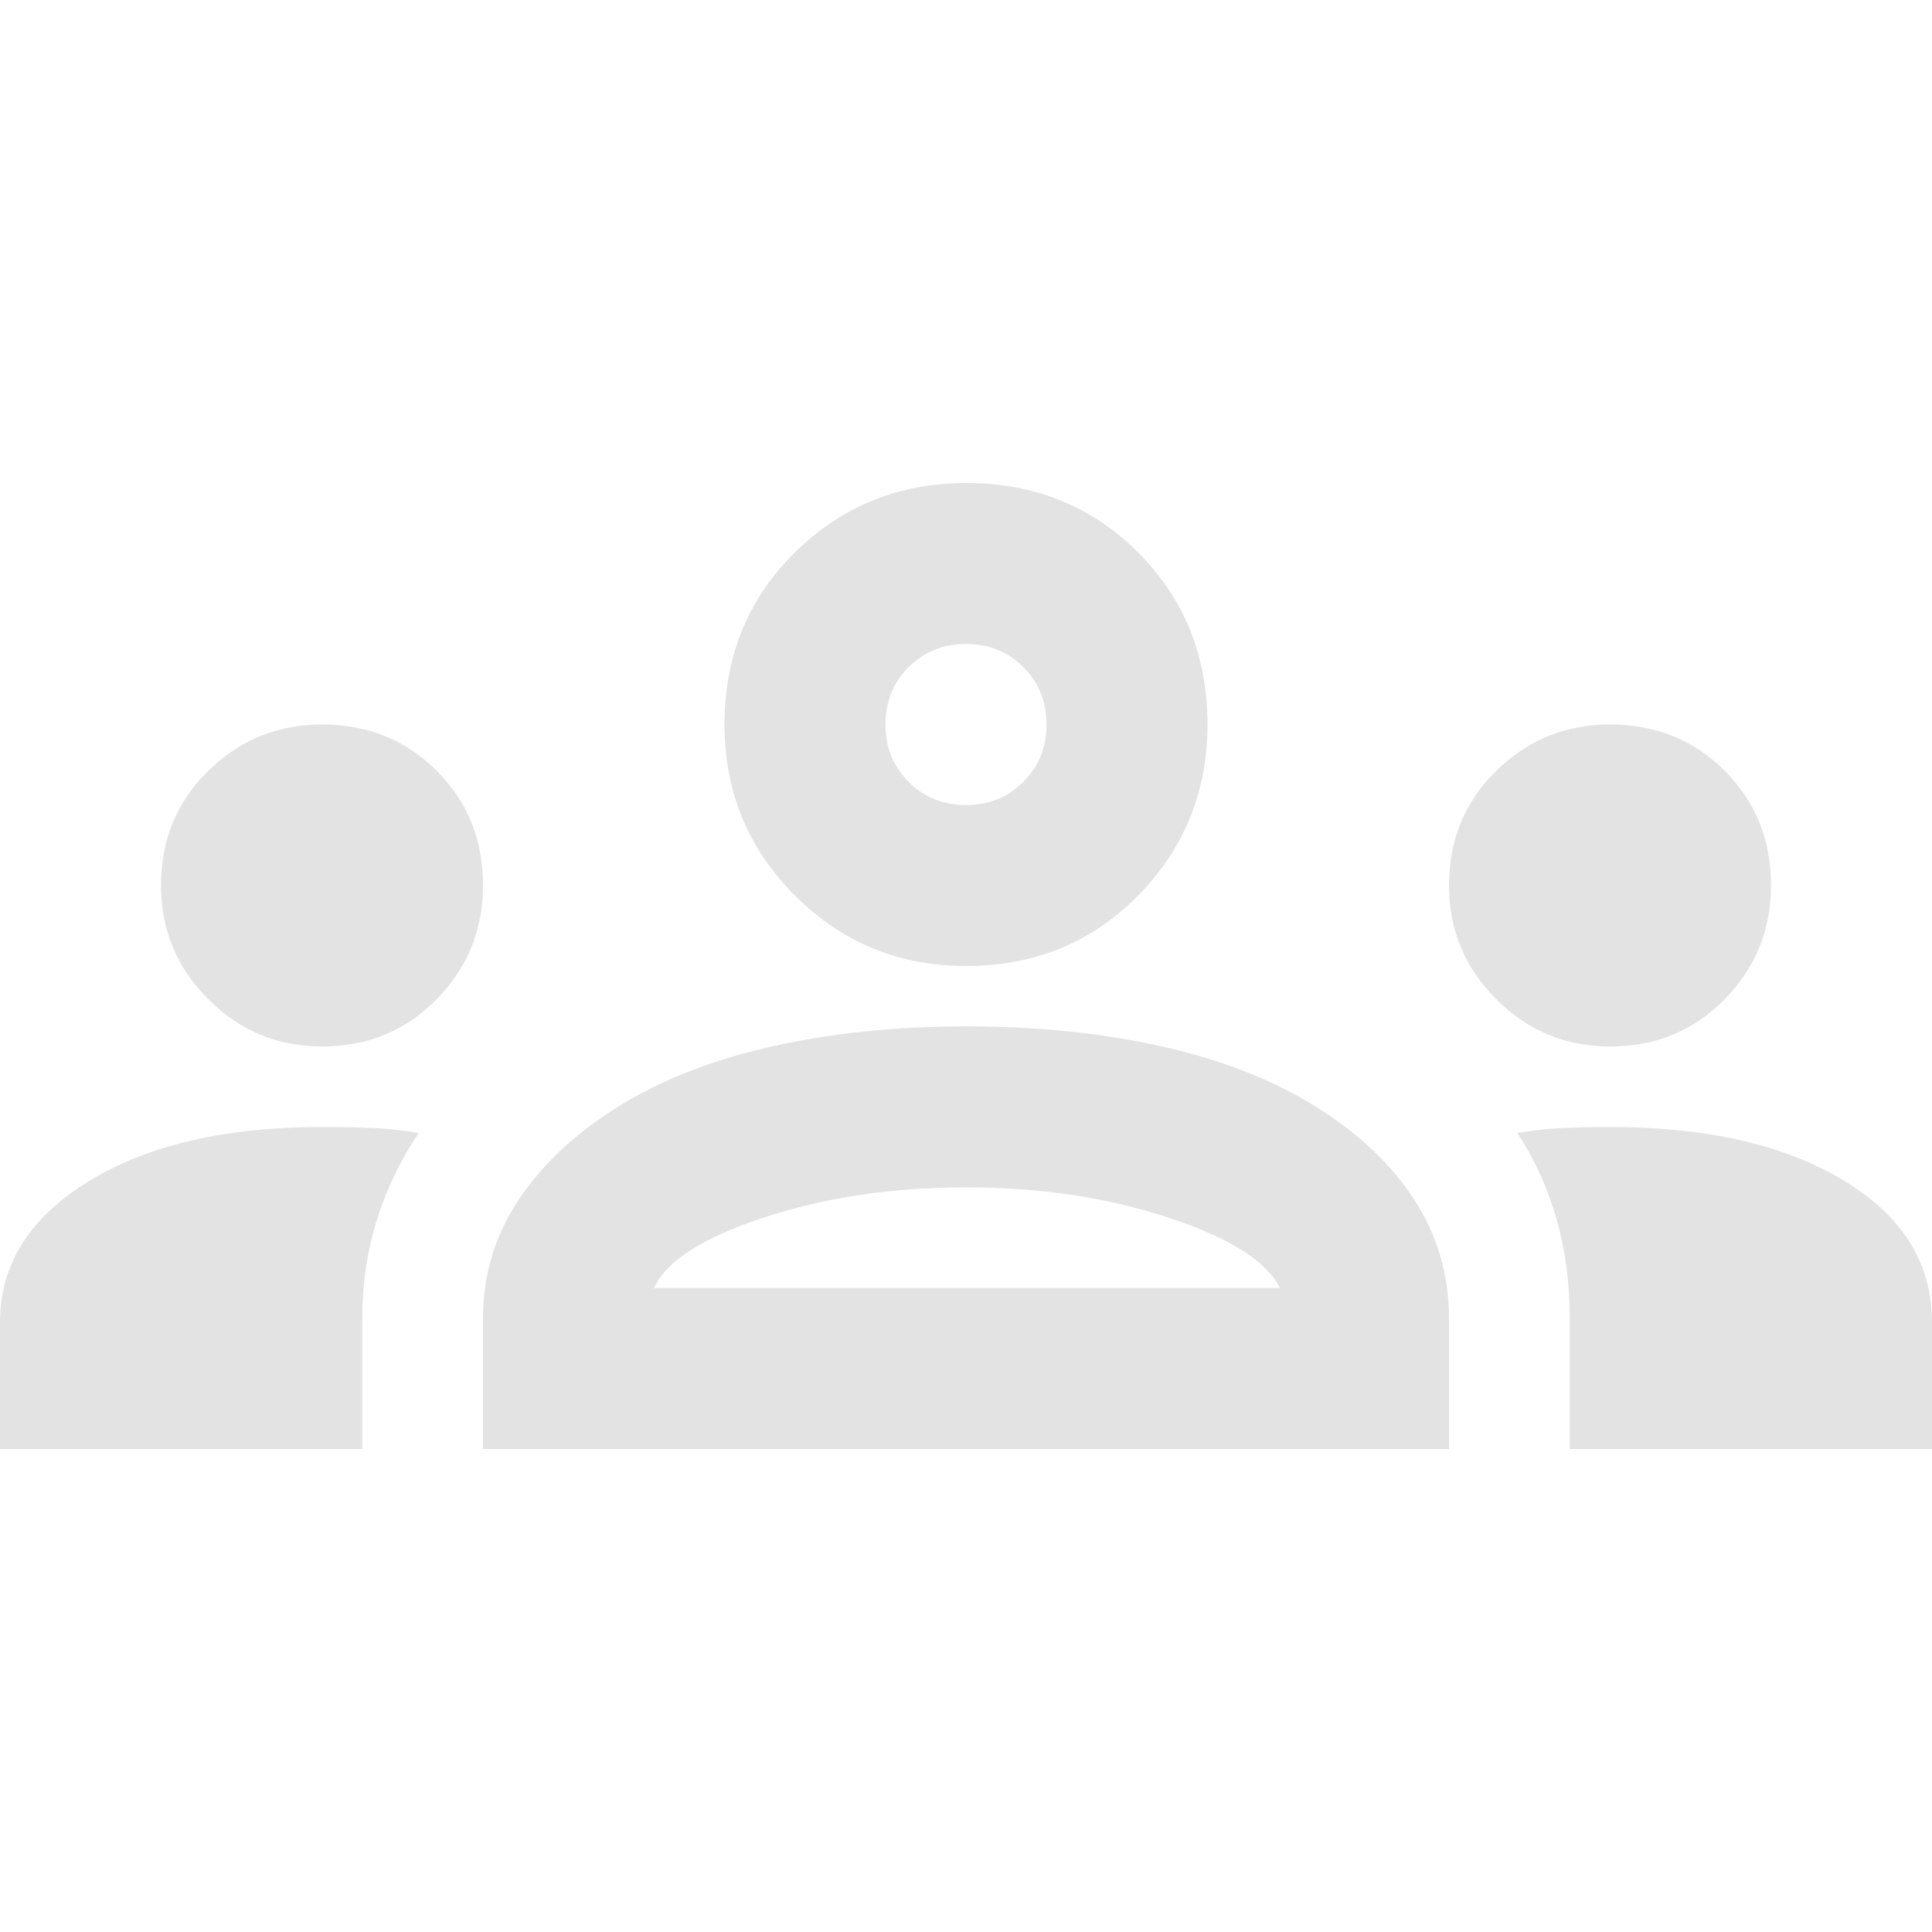
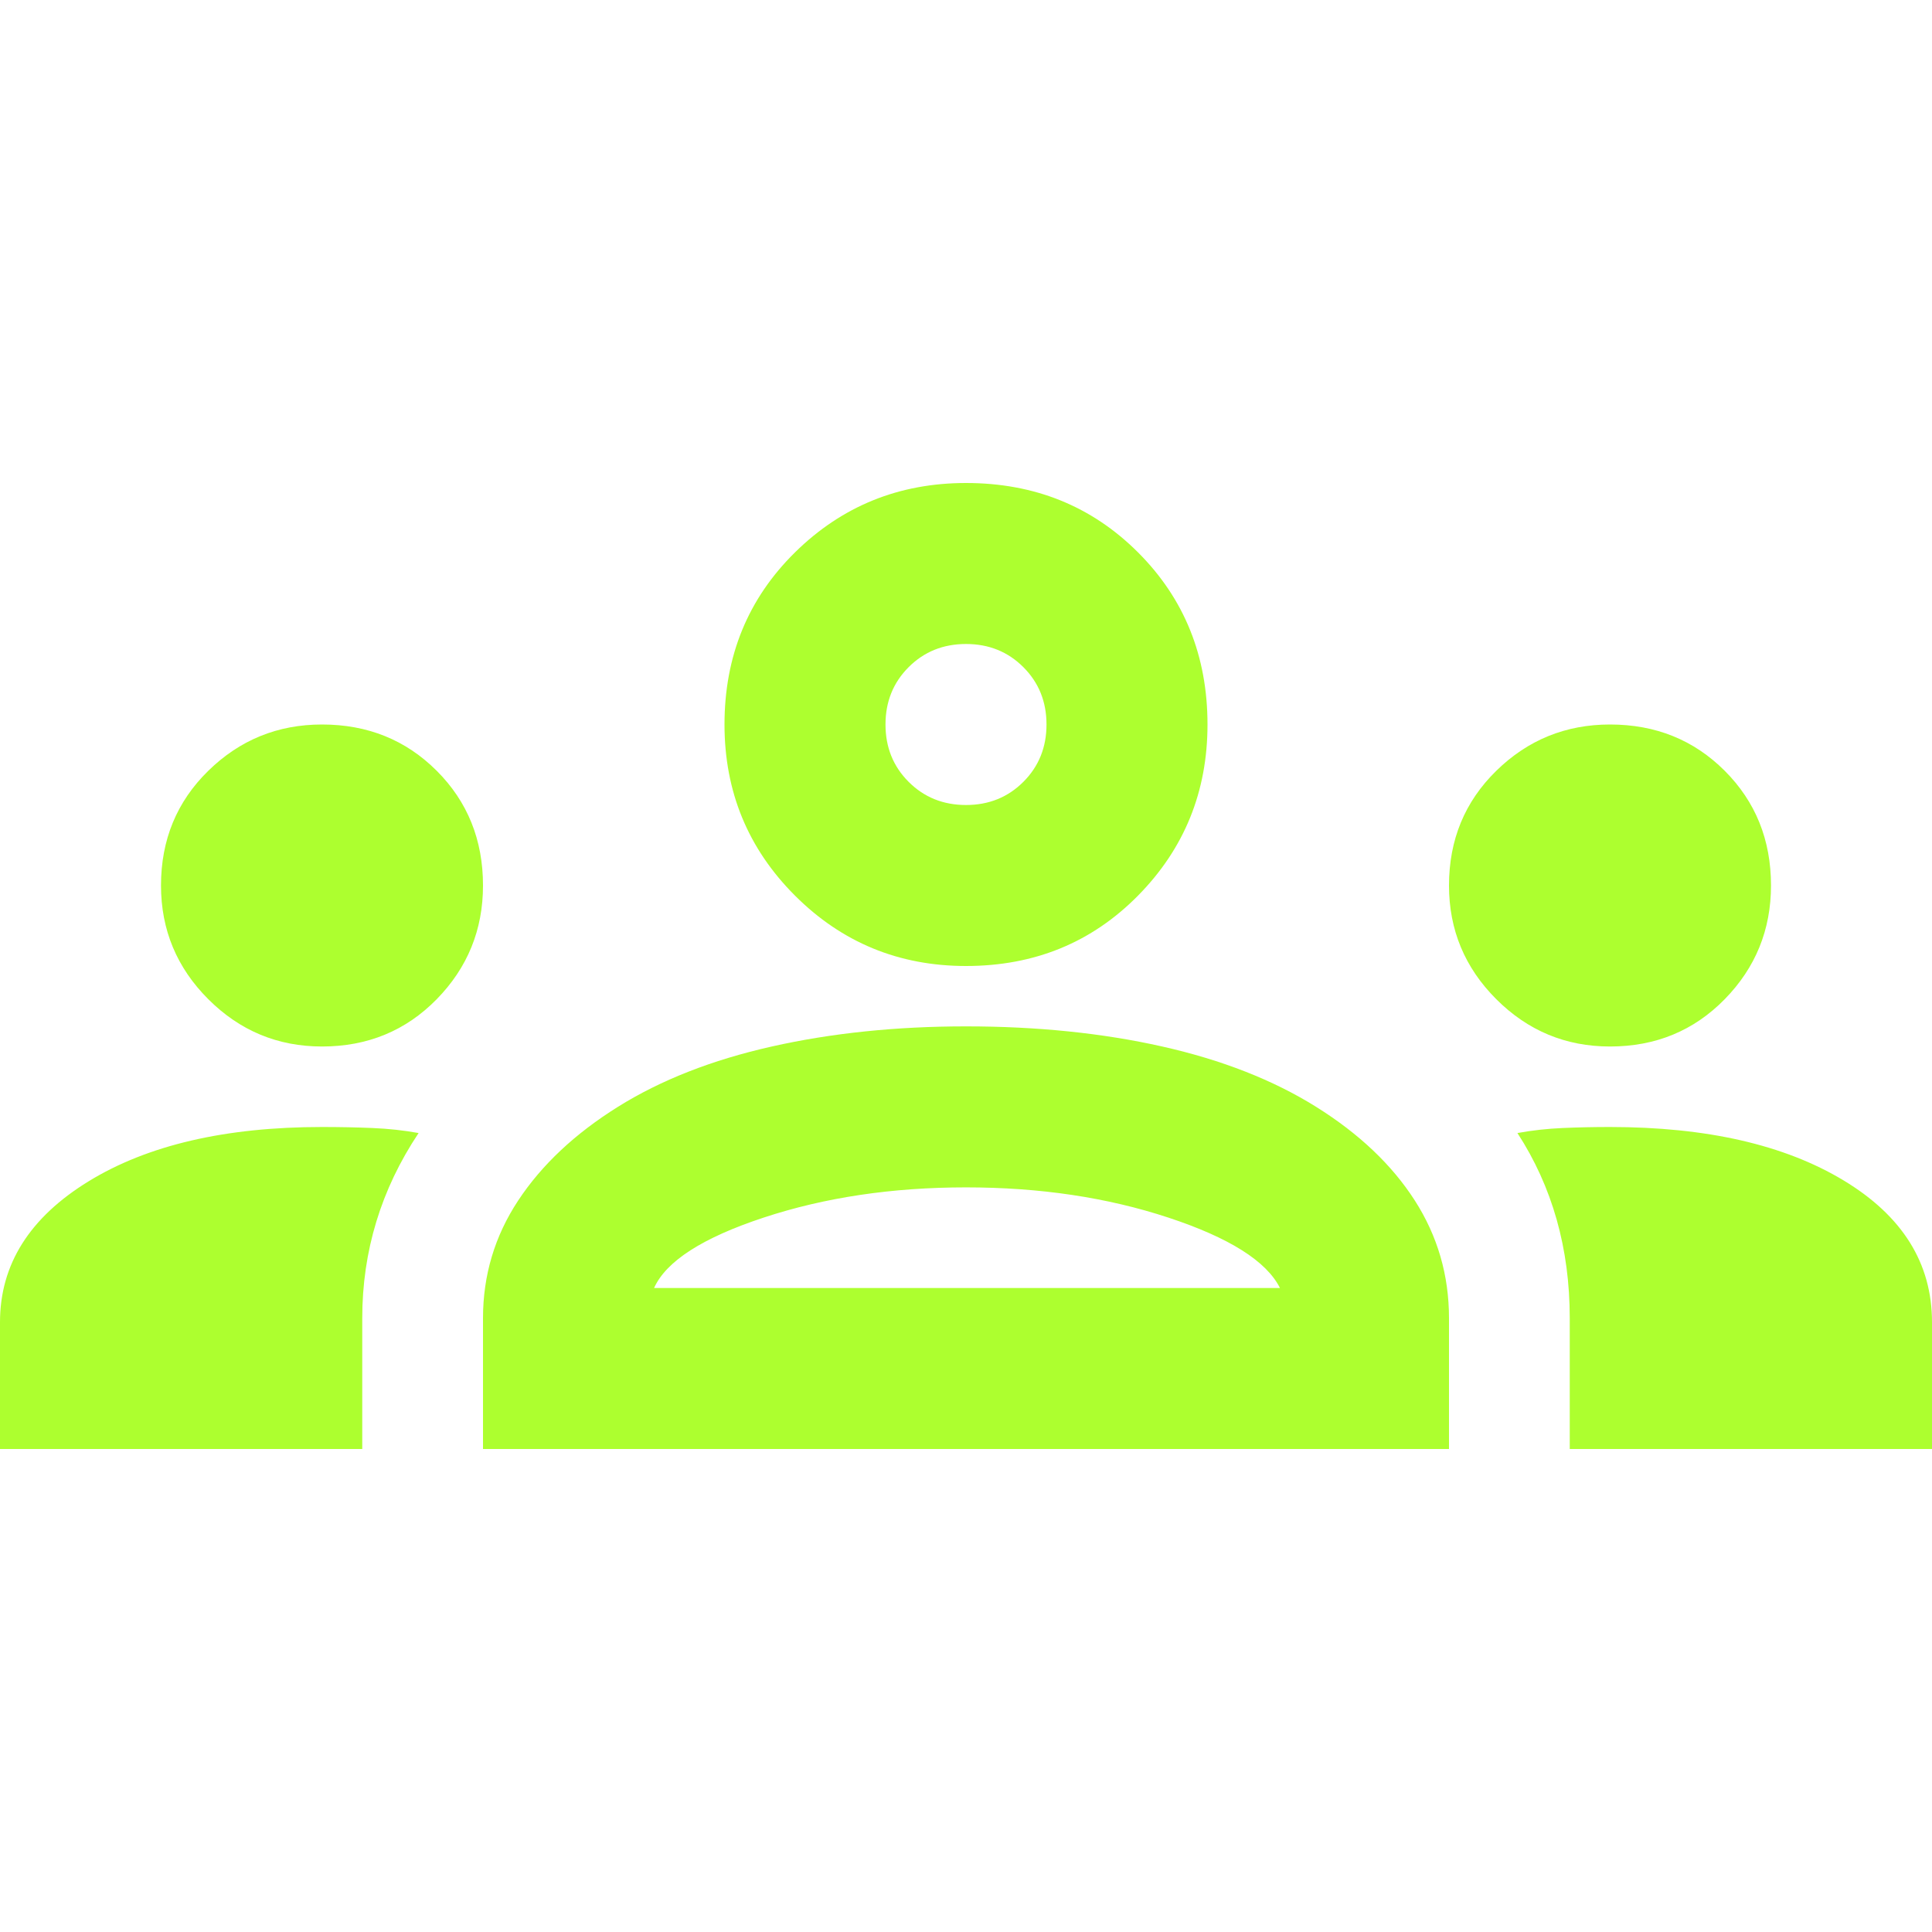
- <svg xmlns="http://www.w3.org/2000/svg" height="24px" viewBox="0 -960 960 960" width="24px" fill="#e3e3e3">
+ <svg xmlns="http://www.w3.org/2000/svg" height="24px" viewBox="0 -960 960 960" width="24px" fill="#adff2f">
  <path d="M0-240v-63q0-43 44-70t116-27q13 0 25 .5t23 2.5q-14 21-21 44t-7 48v65H0Zm240 0v-65q0-32 17.5-58.5T307-410q32-20 76.5-30t96.5-10q53 0 97.5 10t76.5 30q32 20 49 46.5t17 58.5v65H240Zm540 0v-65q0-26-6.5-49T754-397q11-2 22.5-2.5t23.5-.5q72 0 116 26.5t44 70.5v63H780Zm-455-80h311q-10-20-55.5-35T480-370q-55 0-100.5 15T325-320ZM160-440q-33 0-56.5-23.5T80-520q0-34 23.5-57t56.5-23q34 0 57 23t23 57q0 33-23 56.5T160-440Zm640 0q-33 0-56.5-23.5T720-520q0-34 23.5-57t56.5-23q34 0 57 23t23 57q0 33-23 56.5T800-440Zm-320-40q-50 0-85-35t-35-85q0-51 35-85.5t85-34.5q51 0 85.5 34.5T600-600q0 50-34.5 85T480-480Zm0-80q17 0 28.5-11.5T520-600q0-17-11.5-28.5T480-640q-17 0-28.5 11.5T440-600q0 17 11.5 28.5T480-560Zm1 240Zm-1-280Z" />
</svg>
